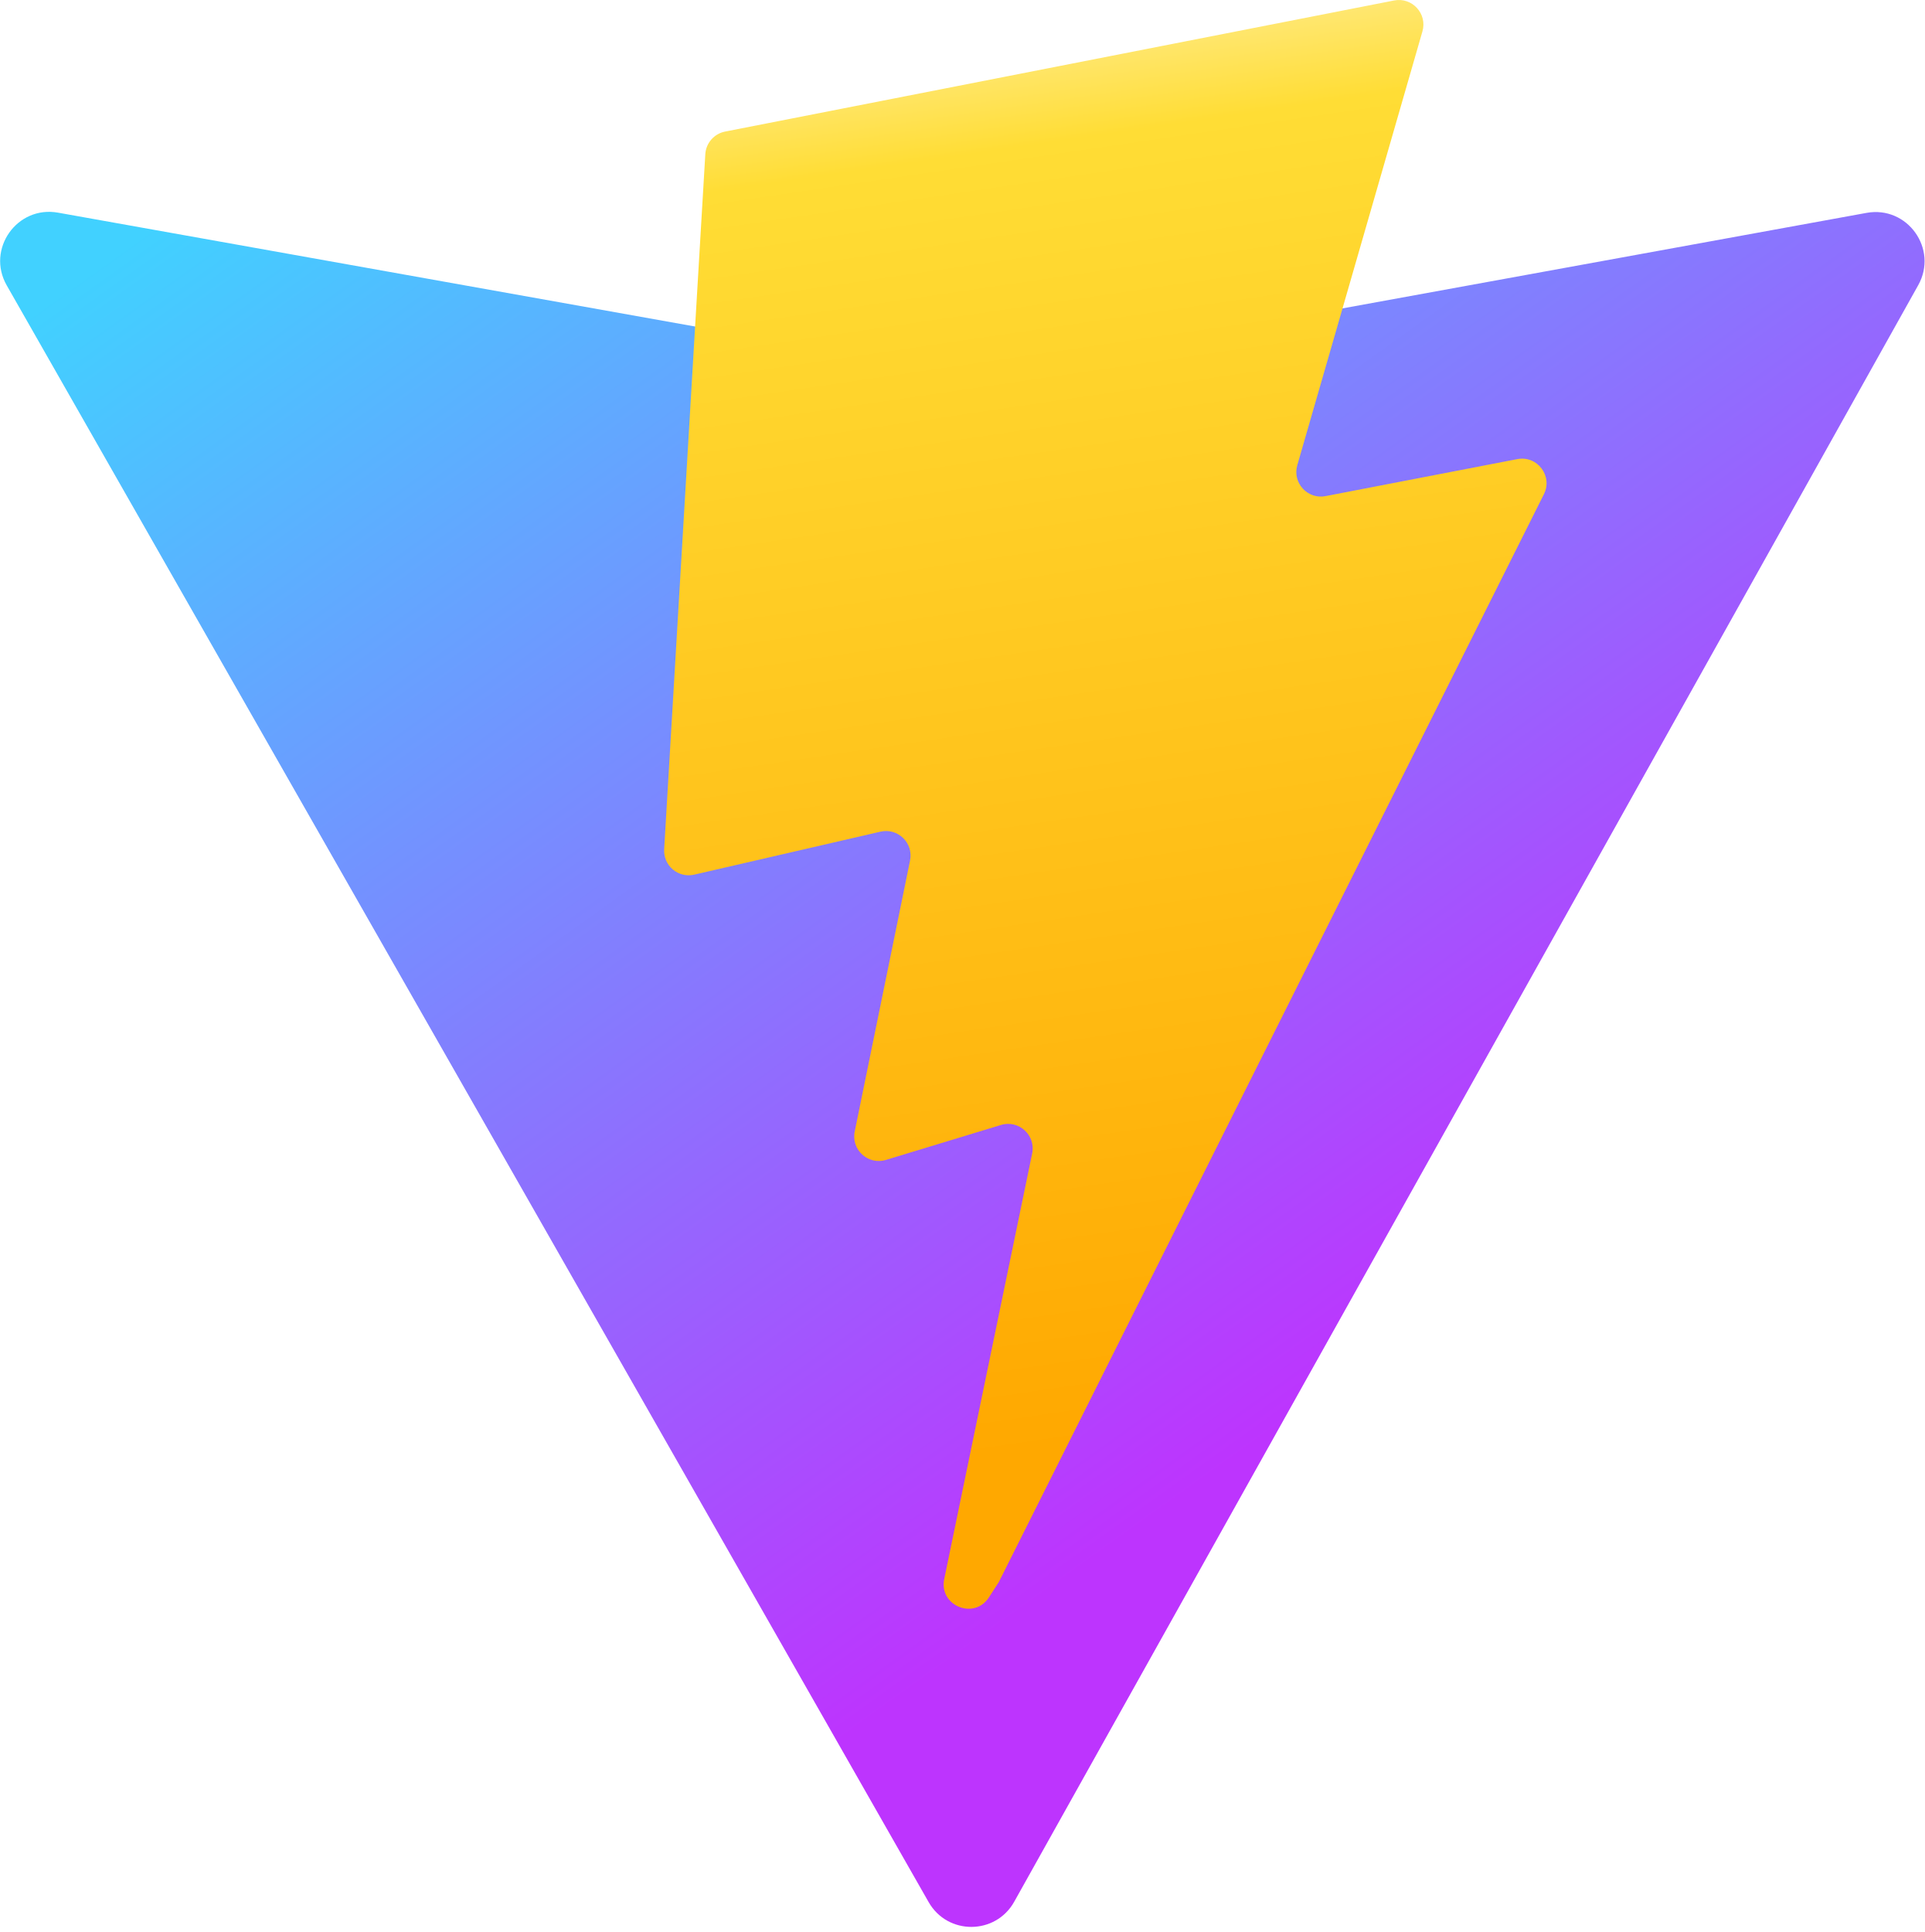
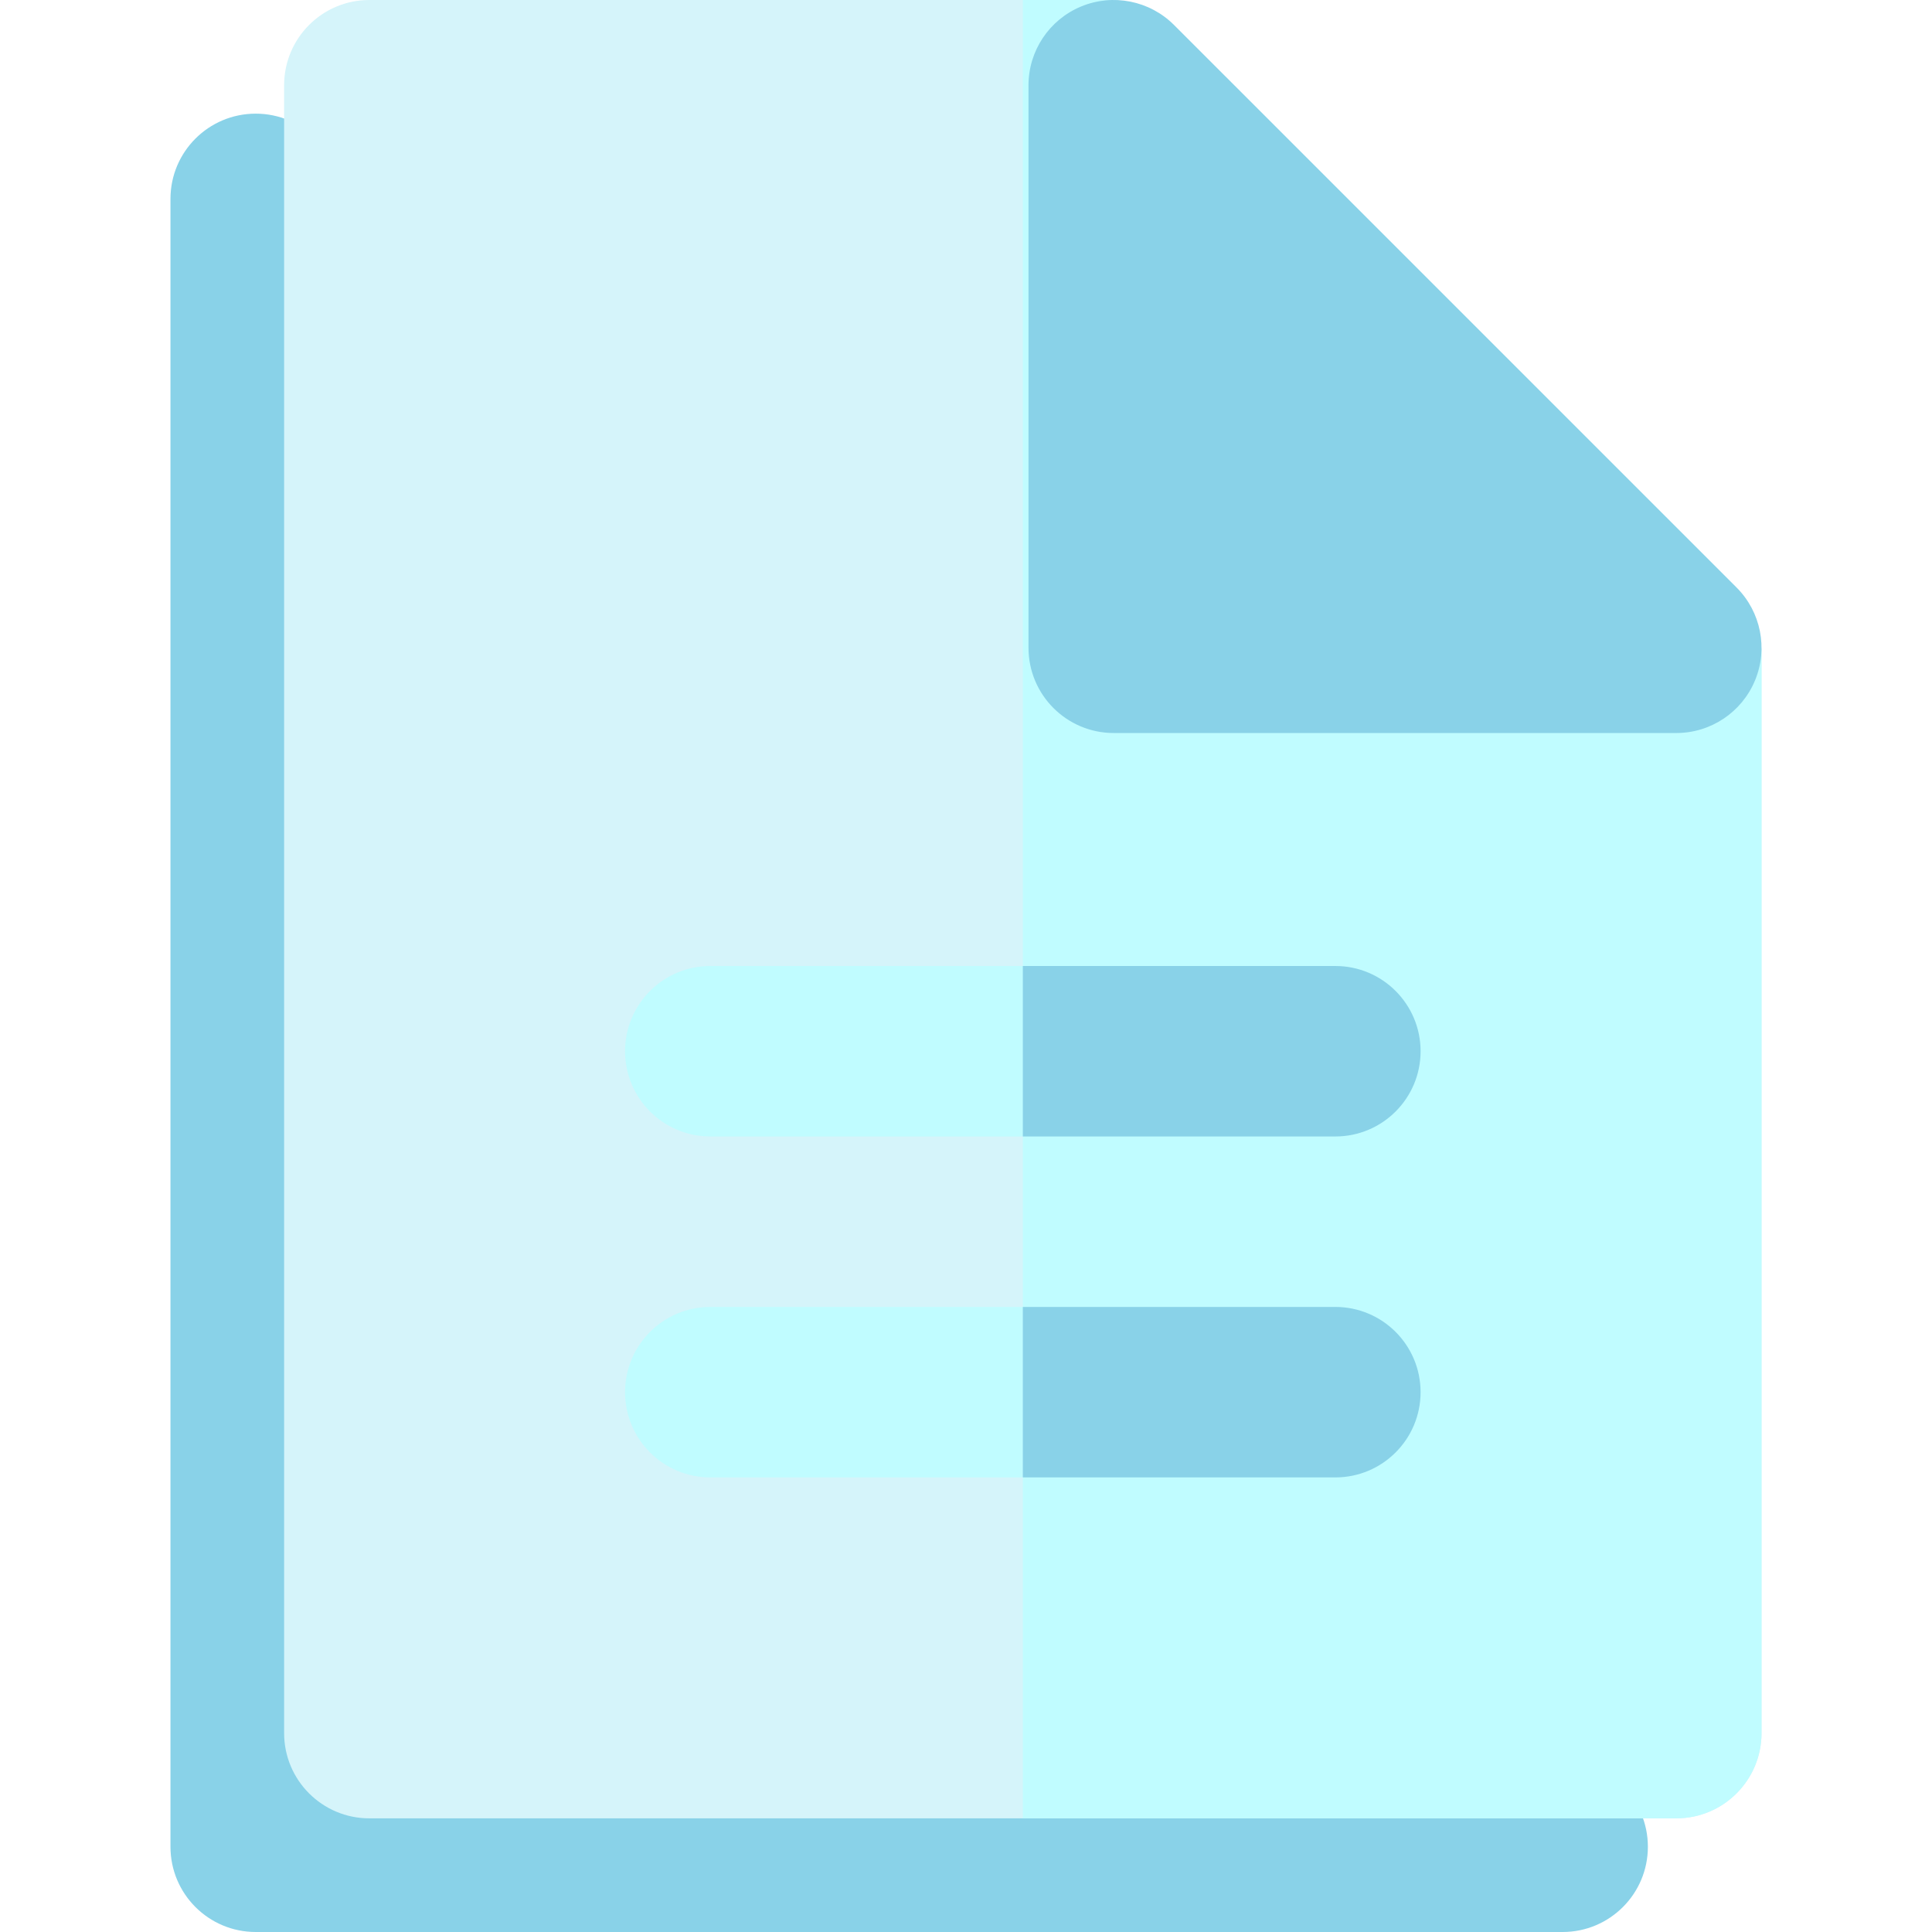
- <svg xmlns="http://www.w3.org/2000/svg" aria-hidden="true" role="img" class="iconify iconify--logos" width="31.88" height="32" preserveAspectRatio="xMidYMid meet" viewBox="0 0 256 257">
-   <defs>
-     <linearGradient id="IconifyId1813088fe1fbc01fb466" x1="-.828%" x2="57.636%" y1="7.652%" y2="78.411%">
-       <stop offset="0%" stop-color="#41D1FF" />
-       <stop offset="100%" stop-color="#BD34FE" />
-     </linearGradient>
-     <linearGradient id="IconifyId1813088fe1fbc01fb467" x1="43.376%" x2="50.316%" y1="2.242%" y2="89.03%">
-       <stop offset="0%" stop-color="#FFEA83" />
-       <stop offset="8.333%" stop-color="#FFDD35" />
-       <stop offset="100%" stop-color="#FFA800" />
-     </linearGradient>
-   </defs>
-   <path fill="url(#IconifyId1813088fe1fbc01fb466)" d="M255.153 37.938L134.897 252.976c-2.483 4.44-8.862 4.466-11.382.048L.875 37.958c-2.746-4.814 1.371-10.646 6.827-9.67l120.385 21.517a6.537 6.537 0 0 0 2.322-.004l117.867-21.483c5.438-.991 9.574 4.796 6.877 9.62Z" />
-   <path fill="url(#IconifyId1813088fe1fbc01fb467)" d="M185.432.063L96.44 17.501a3.268 3.268 0 0 0-2.634 3.014l-5.474 92.456a3.268 3.268 0 0 0 3.997 3.378l24.777-5.718c2.318-.535 4.413 1.507 3.936 3.838l-7.361 36.047c-.495 2.426 1.782 4.5 4.151 3.78l15.304-4.649c2.372-.72 4.652 1.36 4.15 3.788l-11.698 56.621c-.732 3.542 3.979 5.473 5.943 2.437l1.313-2.028l72.516-144.72c1.215-2.423-.88-5.186-3.54-4.672l-25.505 4.922c-2.396.462-4.435-1.77-3.759-4.114l16.646-57.705c.677-2.35-1.37-4.583-3.769-4.113Z" />
+ <svg xmlns="http://www.w3.org/2000/svg" height="800px" width="800px" version="1.1" id="Layer_1" viewBox="0 0 512 512" xml:space="preserve">
+   <path style="fill:#89D2E8;" d="M414.116,512H67.765c-12.475,0-22.588-10.113-22.588-22.588V52.707  c0-12.475,10.113-22.588,22.588-22.588s22.588,10.113,22.588,22.588v414.116h323.764c12.475,0,22.588,10.113,22.588,22.588  C436.705,501.887,426.591,512,414.116,512z" />
+   <path style="fill:#D5F4FA;" d="M460.207,157.2L309.619,6.617C305.383,2.379,299.638,0,293.648,0H97.882  C85.407,0,75.294,10.114,75.294,22.588v436.705c0,12.475,10.113,22.588,22.588,22.588h346.352c12.475,0,22.588-10.113,22.588-22.588  V173.175C466.822,167.183,464.443,161.438,460.207,157.2z" />
+   <path style="fill:#C0FCFF;" d="M460.207,157.2L309.619,6.617C305.383,2.379,299.638,0,293.648,0H271.06v481.881h173.176  c12.475,0,22.588-10.113,22.588-22.588V173.175C466.822,167.183,464.443,161.438,460.207,157.2z" />
+   <path style="fill:#89D2E8;" d="M460.207,155.694L311.125,6.615c-6.462-6.46-16.178-8.391-24.617-4.896  c-8.442,3.498-13.944,11.734-13.944,20.87v149.079c0,12.473,10.113,22.588,22.588,22.588h149.082  c9.136,0,17.372-5.504,20.868-13.944C468.599,171.87,466.667,162.155,460.207,155.694z" />
+   <g>
+     <path style="fill:#C0FCFF;" d="M353.881,346.354H188.235c-12.475,0-22.588,10.113-22.588,22.588   c0,12.475,10.113,22.588,22.588,22.588h165.647c12.475,0,22.588-10.113,22.588-22.588   C376.47,356.467,366.356,346.354,353.881,346.354z" />
+     <path style="fill:#C0FCFF;" d="M188.235,301.177h165.647c12.475,0,22.588-10.113,22.588-22.588   c0-12.475-10.113-22.588-22.588-22.588H188.235c-12.475,0-22.588,10.113-22.588,22.588   C165.647,291.064,175.76,301.177,188.235,301.177z" />
+   </g>
+   <g>
+     <path style="fill:#89D2E8;" d="M353.881,346.354h-82.823v45.176h82.823c12.475,0,22.588-10.113,22.588-22.588   C376.47,356.467,366.356,346.354,353.881,346.354z" />
+     <path style="fill:#89D2E8;" d="M376.47,278.589c0-12.475-10.113-22.588-22.588-22.588h-82.823v45.176h82.823   C366.356,301.177,376.47,291.064,376.47,278.589z" />
+   </g>
</svg>
